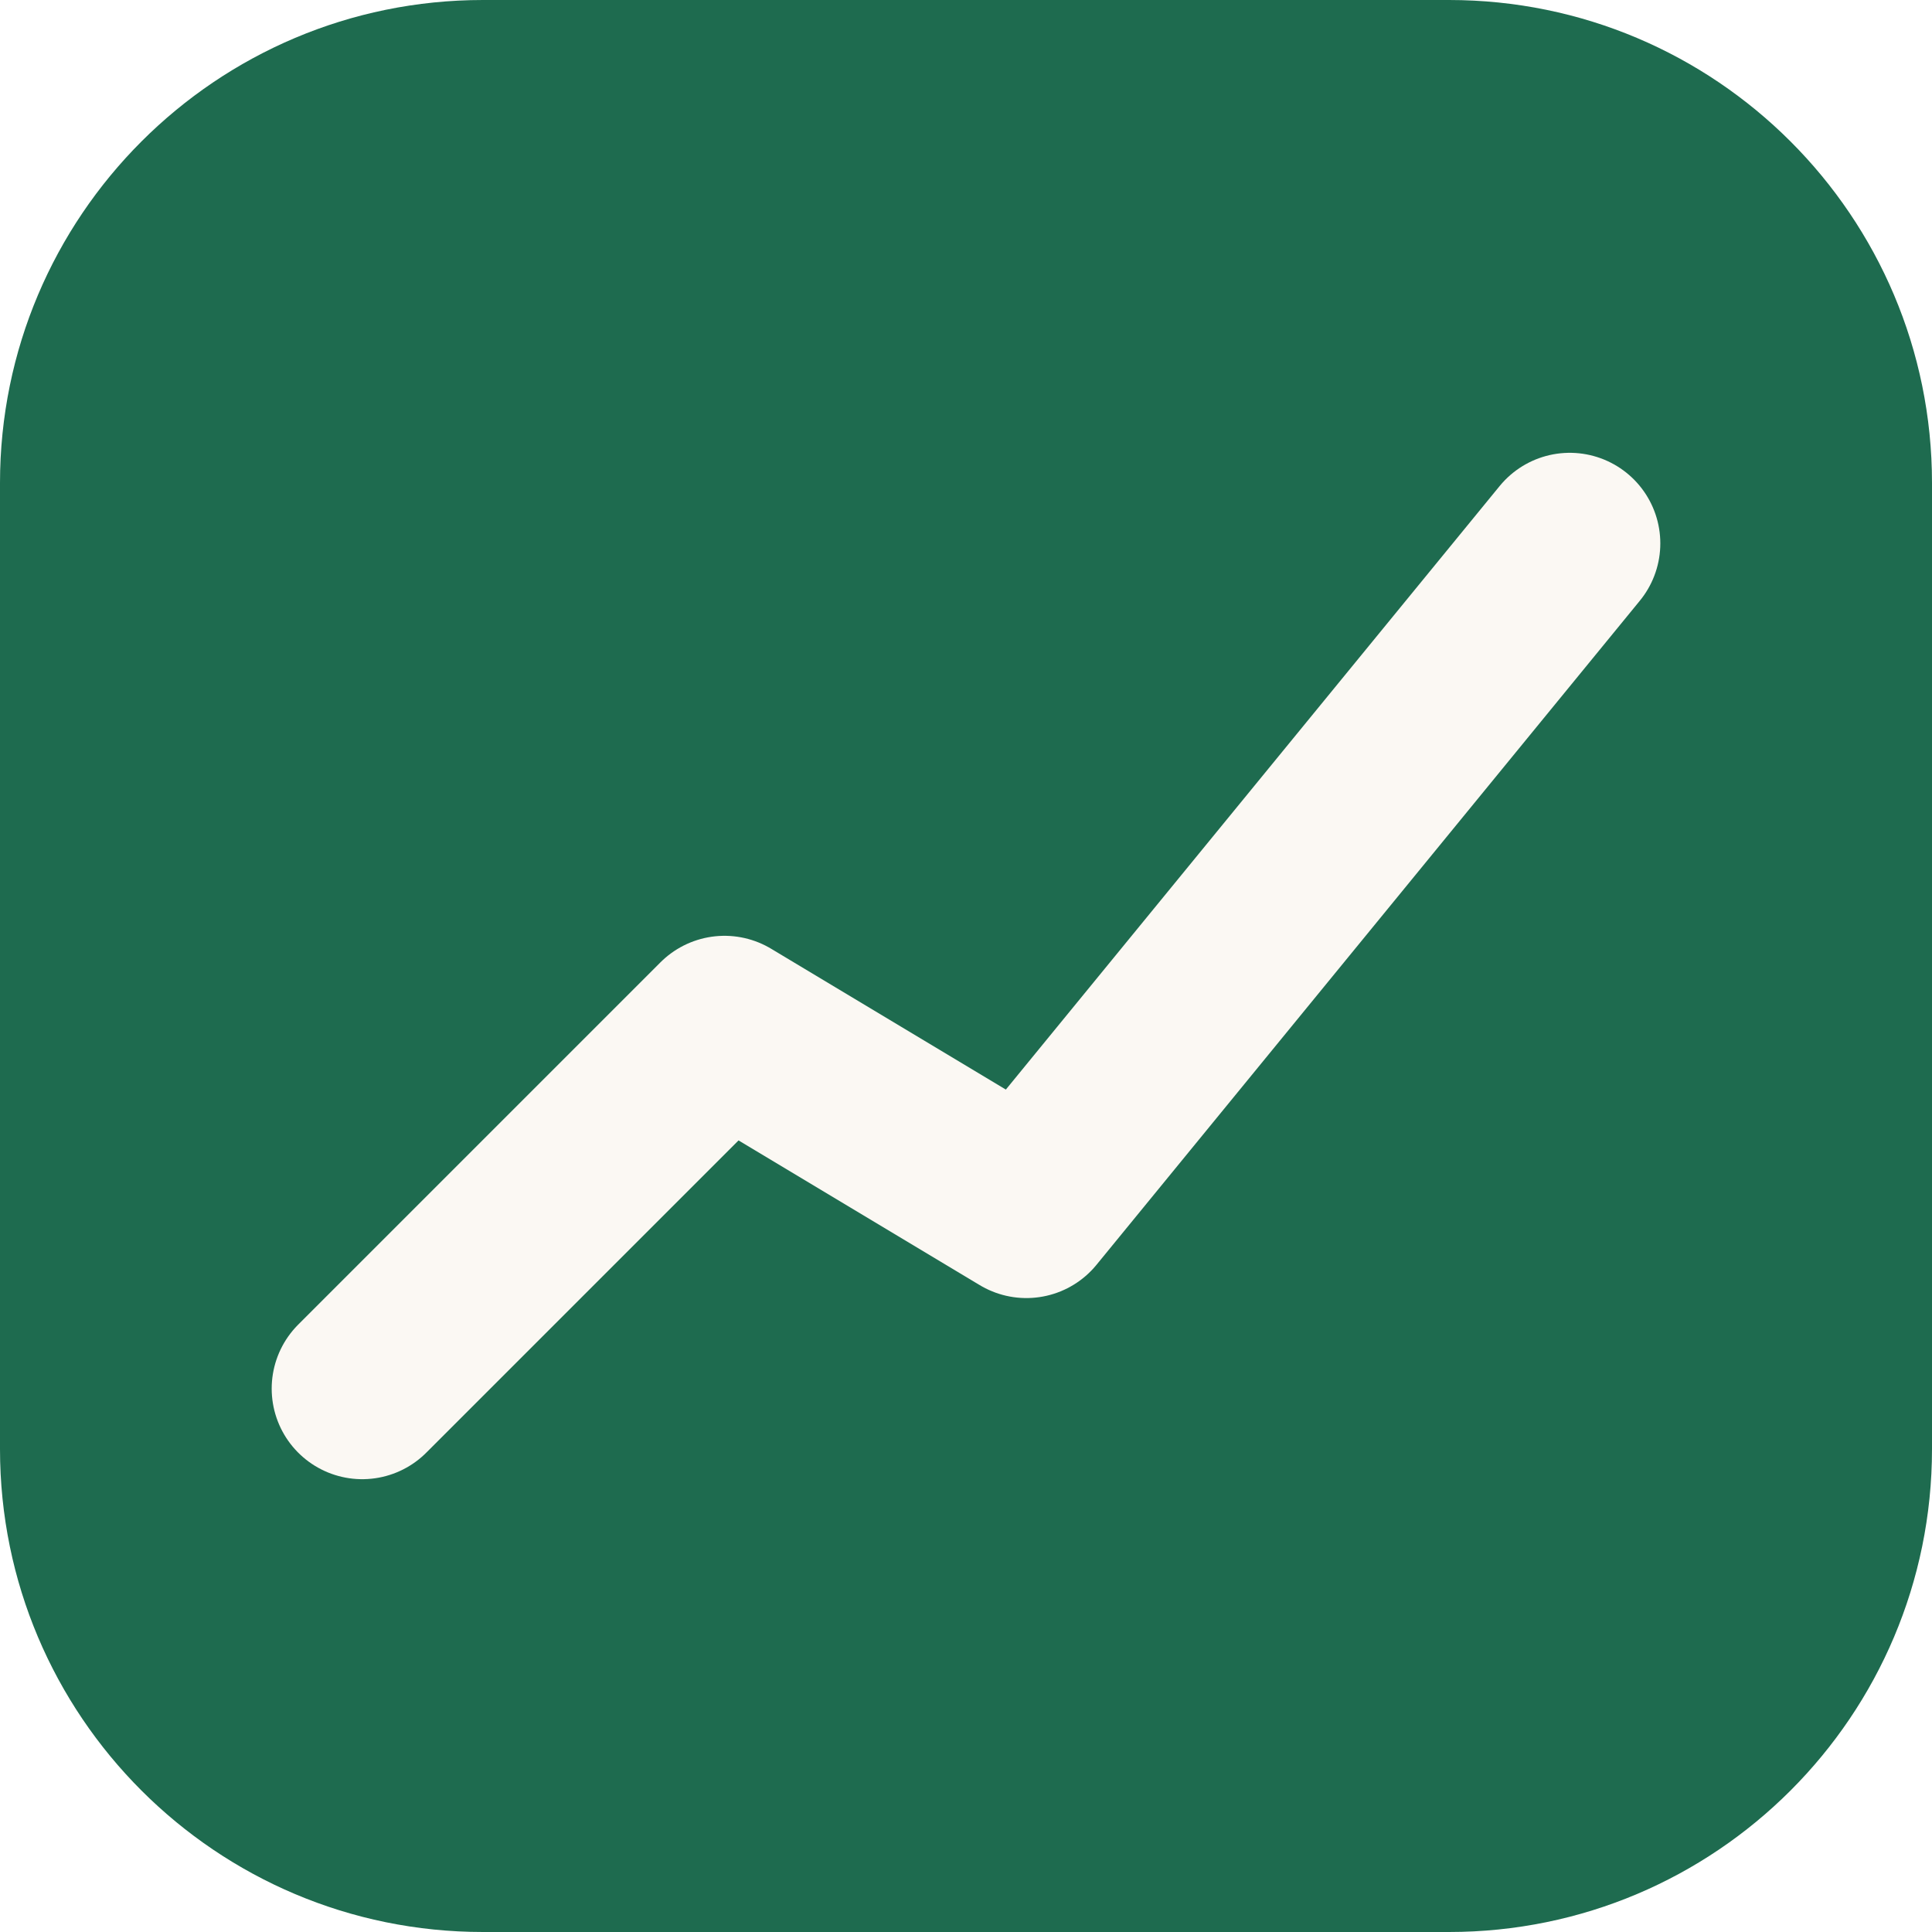
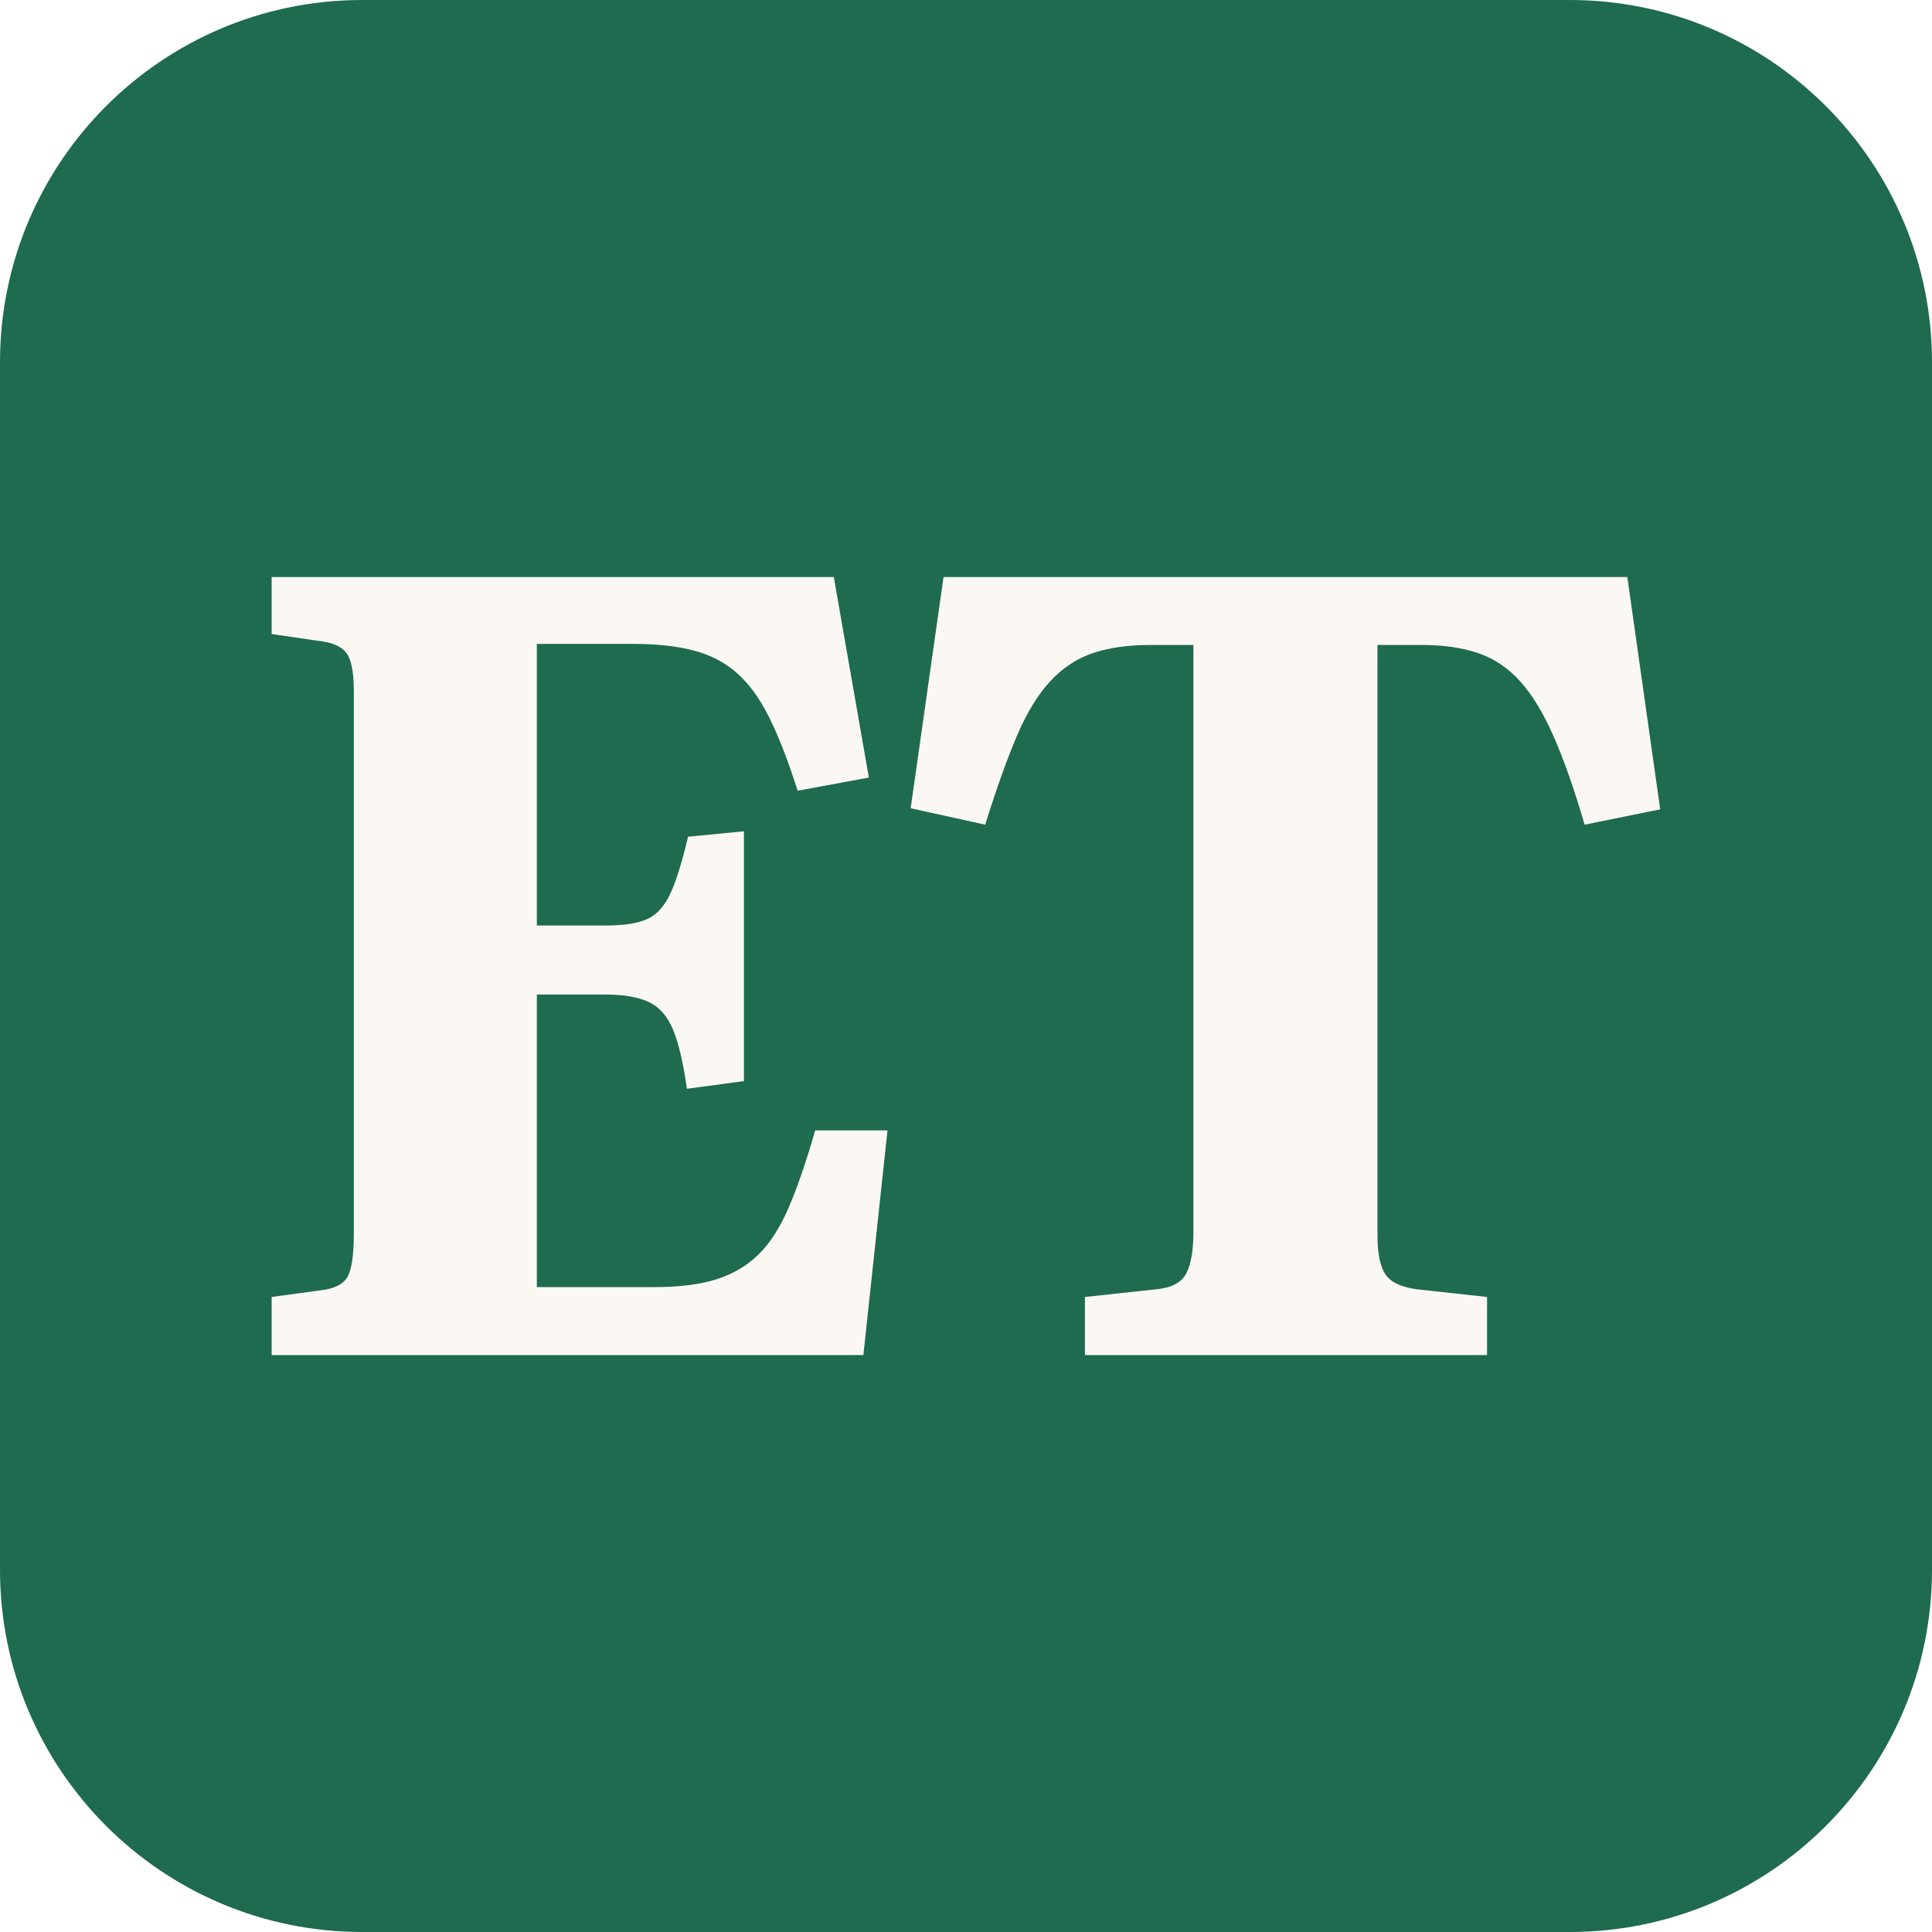
<svg xmlns="http://www.w3.org/2000/svg" viewBox="0 0 32 32">
-   <rect width="32" height="32" rx="8" fill="#1E6B4F" />
-   <polyline points="6,23 12,17 17,20 26,9" fill="none" stroke="#FBF8F3" stroke-width="3" stroke-linecap="round" stroke-linejoin="round" />
+   <rect width="32" height="32" rx="6" fill="#1E6B4F" />
+   <g fill="#FBF8F3">
+     <path transform="translate(3.610 22.444) scale(0.01815 -0.01815)" d="M49 0V53L93 59Q112 61 118.0 71.0Q124 81 124 111V606Q124 632 117.0 641.0Q110 650 90 652L49 658V710H562L594 527L529 515Q516 556 503.0 582.0Q490 608 473.5 622.5Q457 637 434.0 643.0Q411 649 378 649H291V392H354Q379 392 392.0 398.0Q405 404 413.0 421.5Q421 439 429 473L480 478V250L428 243Q423 278 415.5 296.5Q408 315 393.5 322.0Q379 329 353 329H291V62H398Q432 62 454.5 69.0Q477 76 493.0 91.5Q509 107 521.0 135.0Q533 163 545 205H611L589 0Z" />
+     <path transform="translate(14.648 22.444) scale(0.01815 -0.01815)" d="M183 0V53L248 60Q269 62 275.5 74.5Q282 87 282 112V648H243Q212 648 190.0 640.5Q168 633 151.0 614.5Q134 596 120.5 564.0Q107 532 92 484L24 499L54 710H678L708 498L639 484Q625 532 611.0 564.0Q597 596 580.5 614.5Q564 633 542.0 640.5Q520 648 491 648H450V109Q450 85 457.0 74.0Q464 63 486 60L550 53V0Z" />
+   </g>
</svg>
